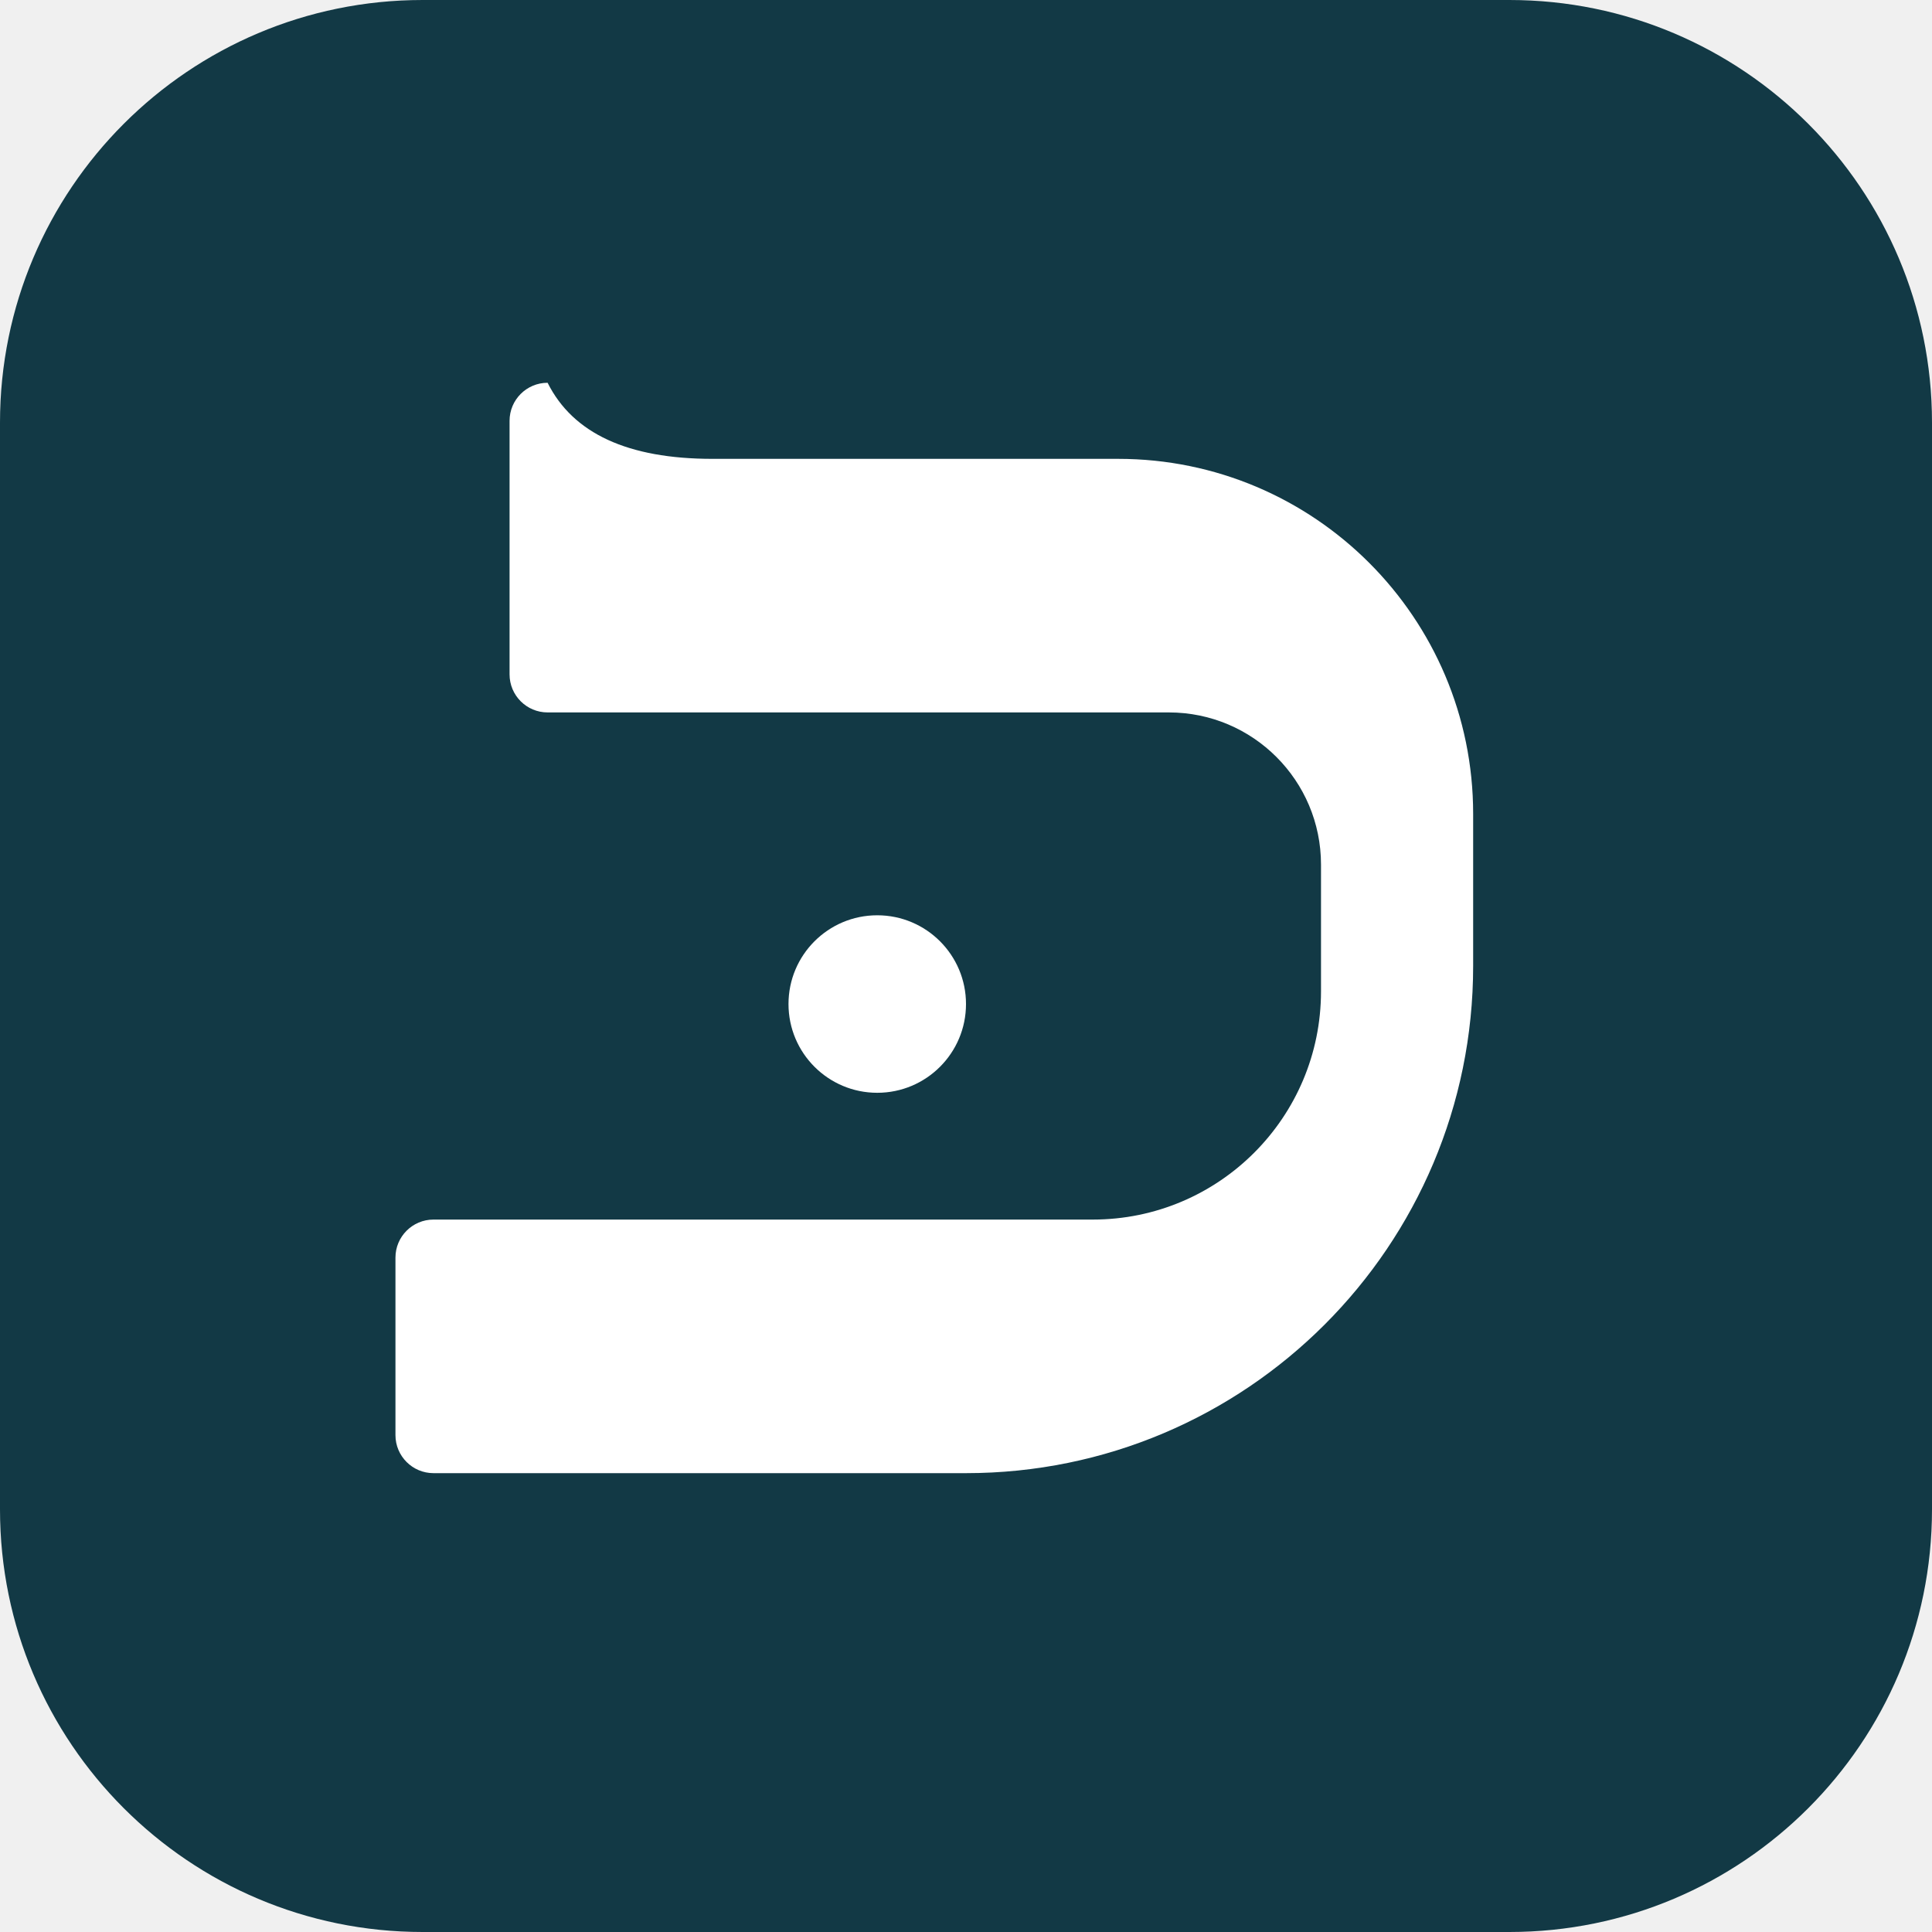
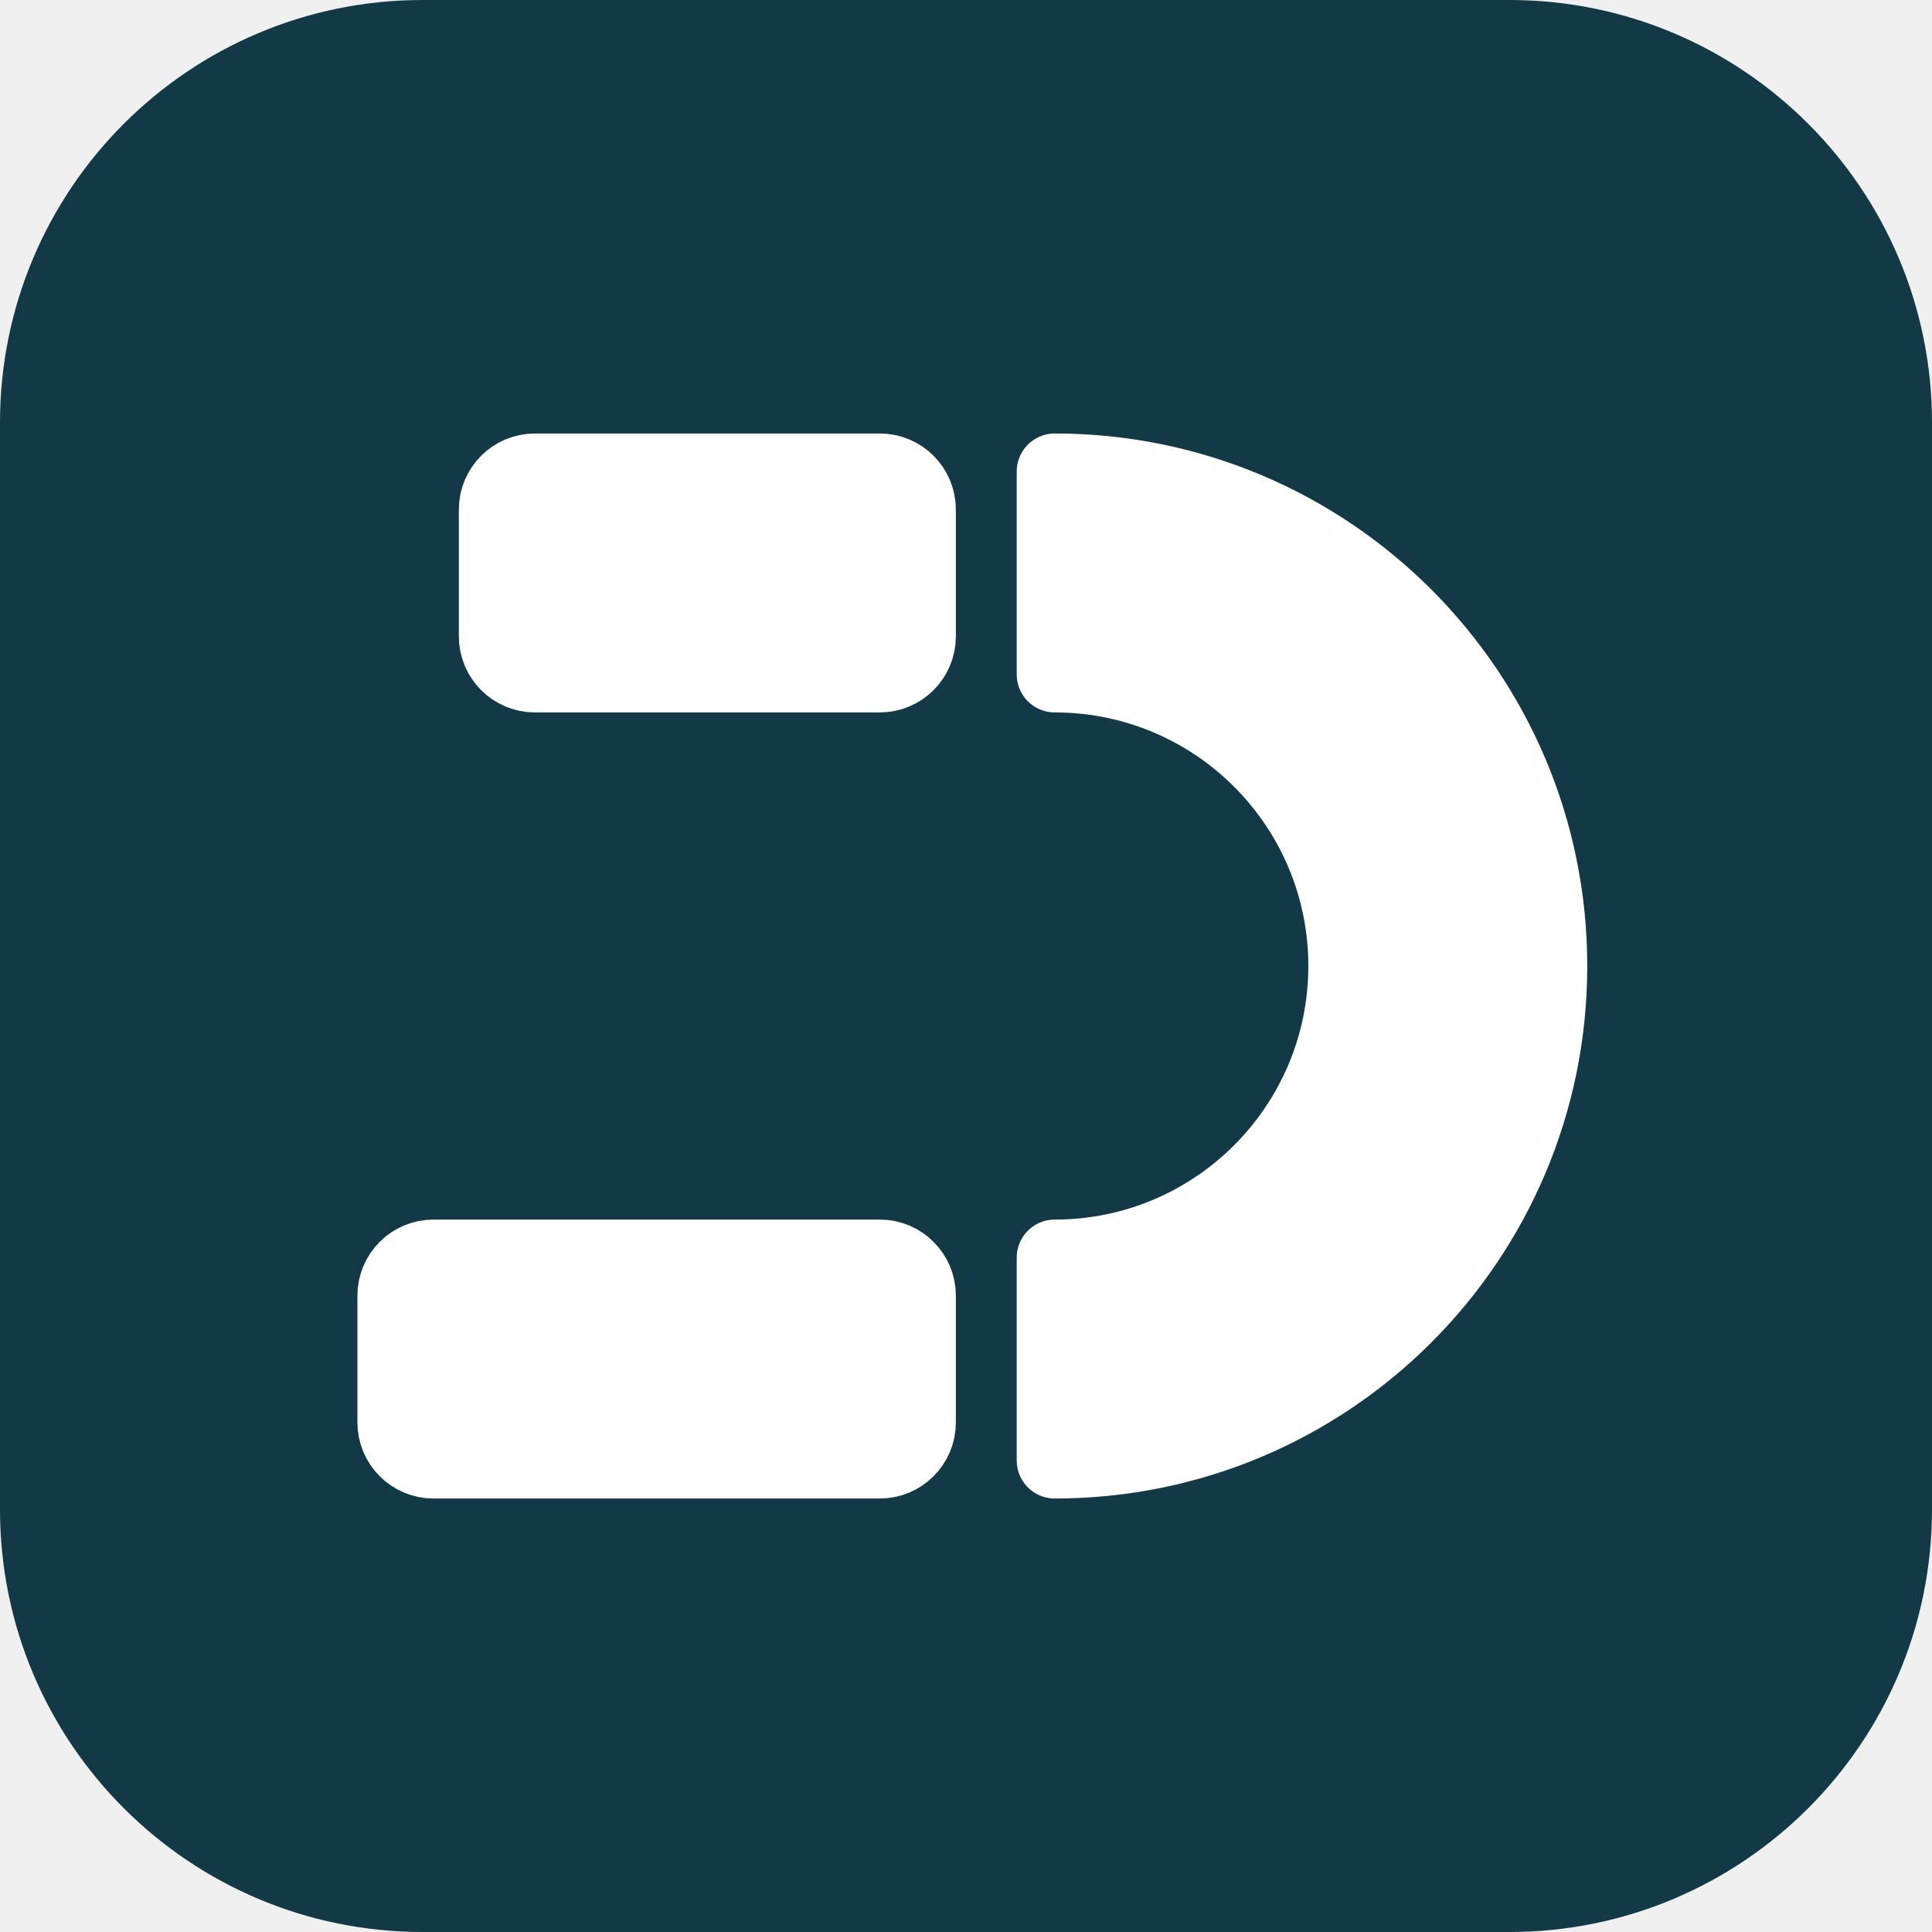
<svg xmlns="http://www.w3.org/2000/svg" viewBox="0 0 64 64" role="img" aria-label="Klal">
  <rect width="64" height="64" rx="14" fill="#123945" />
-   <path d="M16.88 13.94 A1.26 1.26 0 0 1 18.14 12.68 Q19.4 15.2 23.6 15.2 H37.04 A11.76 11.76 0 0 1 48.8 26.96 V32 A16.8 16.8 0 0 1 32 48.8 H14.36 A1.26 1.26 0 0 1 13.1 47.54 V41.66 A1.26 1.26 0 0 1 14.36 40.4 H36.2 A7.56 7.56 0 0 0 43.76 32.84 V28.64 A5.04 5.04 0 0 0 38.72 23.6 H18.14 A1.26 1.26 0 0 1 16.88 22.34 Z" fill="#ffffff" />
-   <circle cx="29.06" cy="33.26" r="2.94" fill="#ffffff" />
+   <g transform="translate(5.12 5.12) scale(0.84)">
+     <path d="M35.5 12.5 A19.5 19.5 0 0 1 35.5 51.5 L35.5 43.5 A11.5 11.5 0 0 0 35.5 20.5 Z" fill="#ffffff" stroke="#ffffff" stroke-width="3" stroke-linejoin="round" />
+     <rect x="13.5" y="12.5" width="16.6" height="8" rx="1.5" fill="#ffffff" stroke="#ffffff" stroke-width="3" stroke-linejoin="round" />
+     <rect x="9.5" y="43.5" width="20.6" height="8" rx="1.5" fill="#ffffff" stroke="#ffffff" stroke-width="3" stroke-linejoin="round" />
+   </g>
</svg>
